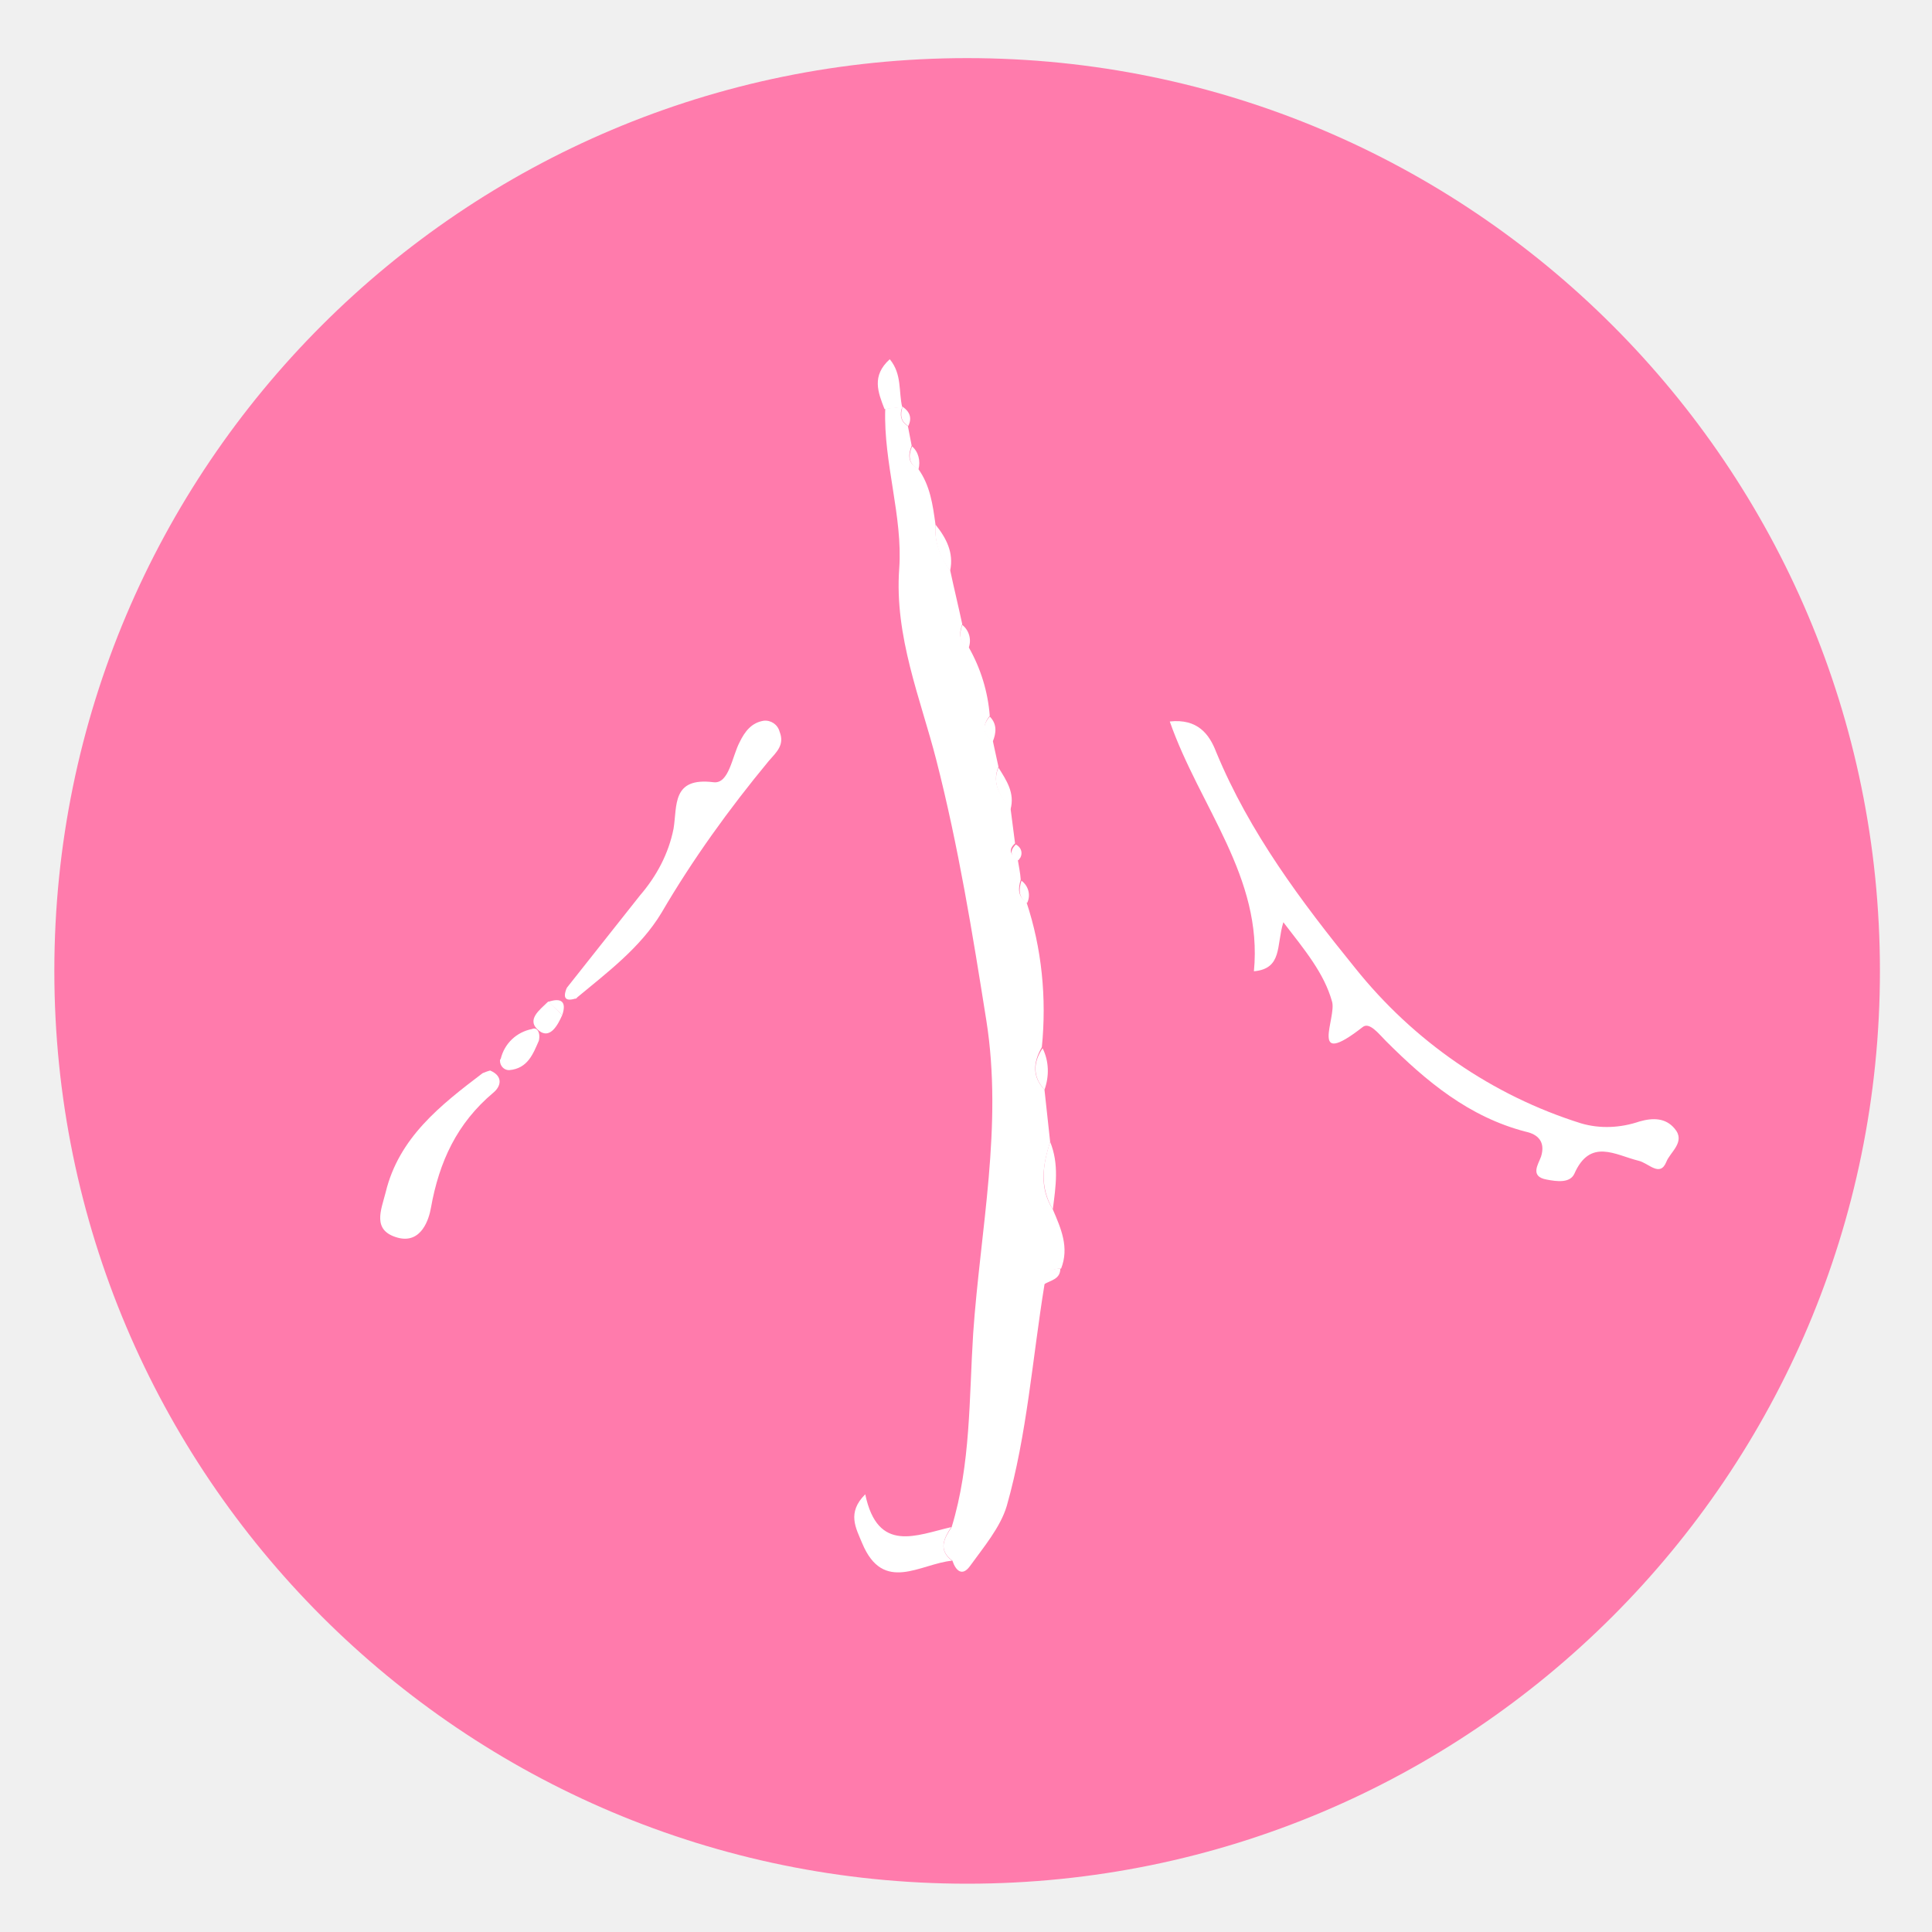
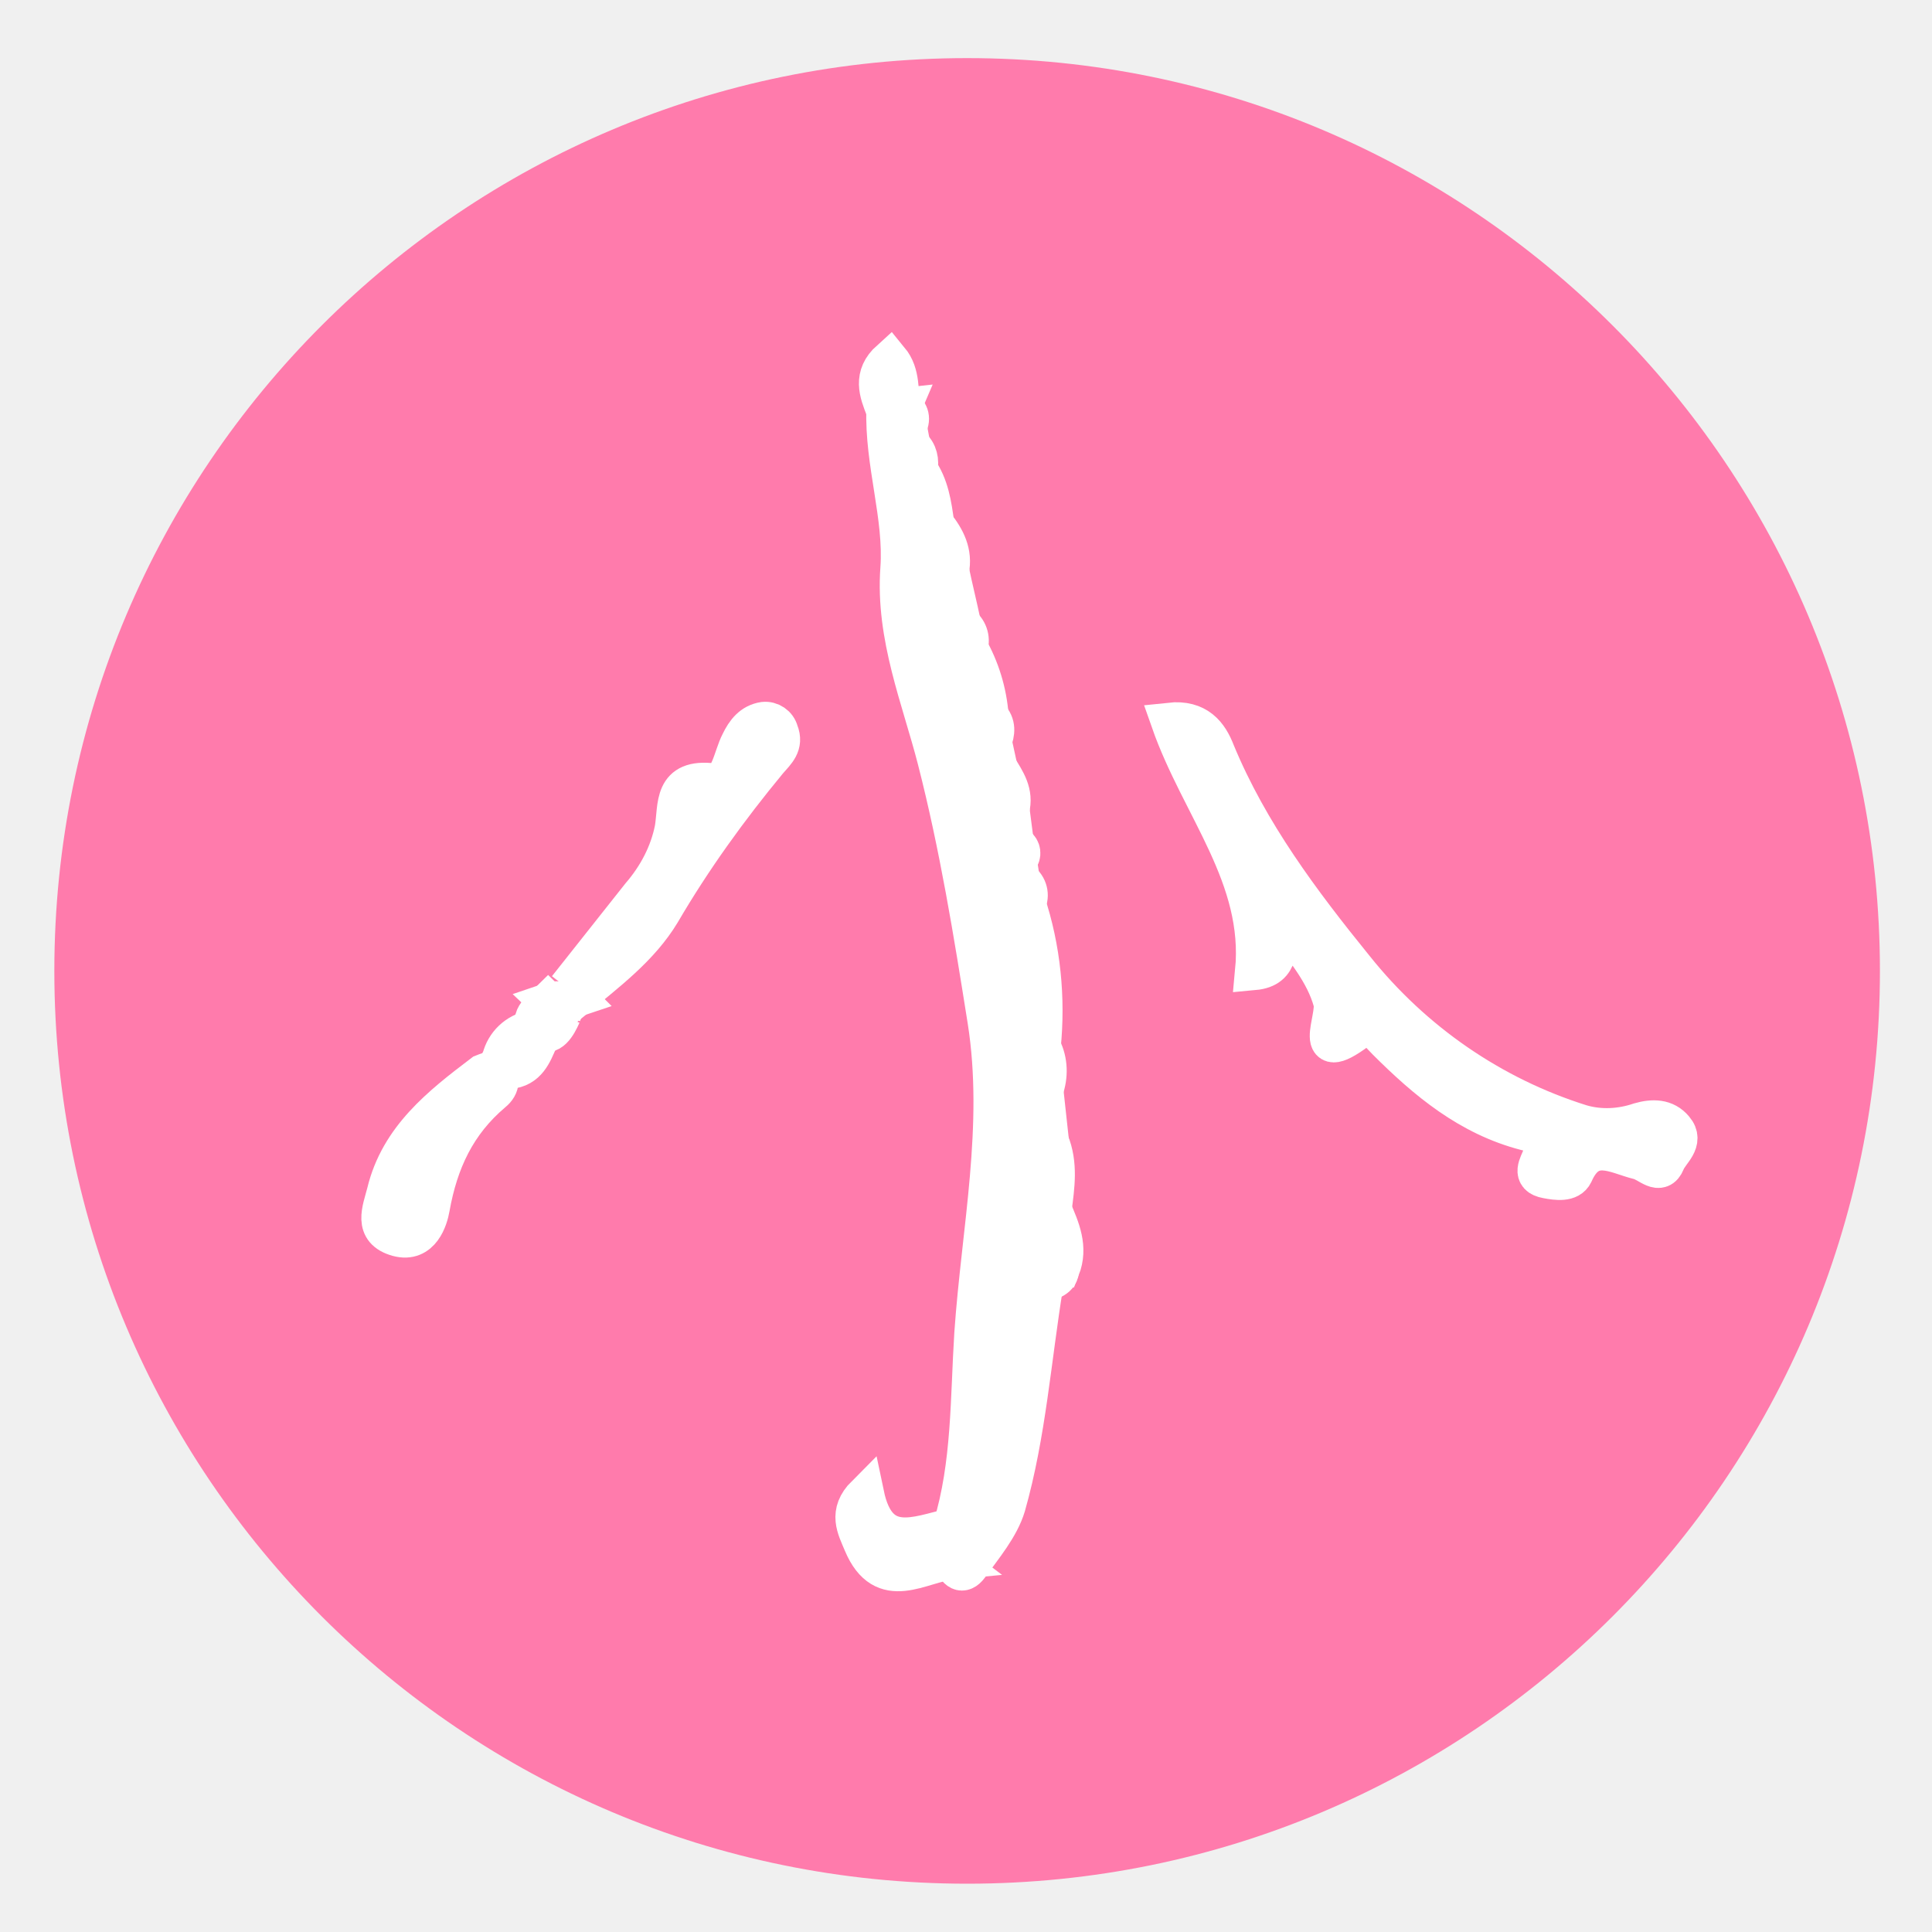
<svg xmlns="http://www.w3.org/2000/svg" version="1.1" id="Layer_1" x="0px" y="0px" viewBox="0 0 512 512" style="enable-background:new 0 0 512 512;" xml:space="preserve">
  <style type="text/css">
	.st0{fill:#FF7BAC;}
- 	.st1{fill:#FFFFFF;}
+ 	.st1{fill:#FFFFFF;stroke:#FFFFFF;stroke-width:10;stroke-miterlimit:10;}
</style>
  <circle class="st0" cx="256.3" cy="257.3" r="241.9" />
  <g>
    <path class="st1" d="M276.8,288.8c0.5,4.6,1,9.3,1.5,13.8c-1.9,6.1-3,12,0.7,17.9c2.2,5.1,4.4,10.1,2.2,15.7   c-2.9,0-4.4,1.4-4.4,4.2c-3.2,19.6-4.6,39.7-10,58.7c-1.7,5.7-6.2,11-9.8,16c-2,2.7-3.7,1.2-4.6-1.5c-3.9-2.9-2.2-5.9-0.2-8.9   c5.1-16.7,4.6-34.1,5.7-51.3c1.9-27.5,7.9-55,3.5-82.9c-3.7-23.3-7.4-46.2-13.3-69.2c-4.1-16-11.1-32.6-9.8-50.6   c1-13.8-4.2-28-3.7-42.4l4.6-0.5l-0.3,0.7l0.2-0.7c-0.7,2-0.5,3.9,1.5,5.1c0.3,1.7,0.7,3.5,1,5.2c-1,2.5-1,4.7,1.7,6.1   c3.2,4.4,3.9,9.6,4.6,14.7c-0.3,4.4,1.2,8.8,3.9,12.2c1,4.7,2.2,9.6,3.2,14.3c-0.8,2.4-1,4.6,1.7,6.1c3.2,5.6,5.1,11.8,5.6,18.2   c-2,2.5-1.9,4.7,0.8,6.6l1.5,6.9c-1.9,4.6,0.7,7.8,3.2,11l1.2,9.3c-1.9,1.7-1.2,3,0.7,4.2c0.3,1.9,0.7,3.7,0.8,5.4   c-0.7,2.4-0.8,4.4,1.5,5.9c4.1,12.3,5.4,25.5,4.1,38.5C273.7,281.7,273.6,285.4,276.8,288.8" />
    <path class="st1" d="M340.1,244.4c-1.9,6.2-0.2,12.3-7.8,13c2.4-25-14.3-43.4-22.3-66.2c7.4-0.8,10.5,3.4,12.3,8.1   c8.8,21.3,22.6,39.7,36.8,57.2c15.5,19.4,36.3,33.8,59.9,41.2c5.1,1.5,10.5,1.2,15.5-0.5c3.5-1,6.9-1,9.3,1.9   c3,3.5-1.2,6.2-2.2,8.8c-1.7,4.2-4.7,0.3-7.4-0.3c-6.1-1.5-12.8-6.1-17,3.5c-1.2,2.5-4.7,2-7.3,1.5c-4.6-0.8-2.2-4.1-1.5-6.1   c1.2-3.9-0.8-5.9-4.1-6.6c-15-3.9-26.3-13.3-37-24c-1.9-1.9-4.4-5.2-6.2-3.7c-14.5,11.3-6.8-2.5-8.1-6.8   C350.9,257.9,345.8,251.8,340.1,244.4" />
    <path class="st1" d="M150.2,261.8c6.4-8.1,13-16.4,19.4-24.5c4.4-5.1,7.6-11.1,8.9-17.7c1-6.1-0.5-13.7,10.6-12.3   c4.1,0.5,4.9-6.8,6.9-10.6c1.4-2.9,3.2-5.2,6.4-5.7c1.9-0.2,3.7,1,4.2,2.9c1.4,3.5-0.8,5.4-2.9,7.8c-10.5,12.7-20.1,26-28.4,40.2   c-5.6,9.3-14.5,15.9-22.8,22.8L150.2,261.8" />
    <path class="st1" d="M129.9,283.7c3.5,1.5,2.9,4.2,0.8,5.9c-9.6,8.1-14.3,18.2-16.5,30.5c-0.5,2.9-2.5,9.6-8.8,7.9   c-6.9-1.9-4.4-7.3-3.2-12c3.5-14.5,14.5-23.1,25.7-31.6C128.4,284.2,129.1,283.9,129.9,283.7" />
    <path class="st1" d="M252.1,404.7c-2,3-3.5,6.1,0.2,8.9c-8.4,0.8-18.2,8.8-23.8-4.6c-1.7-4.1-4.1-8.1,0.8-13   C232.6,411.8,242.9,406.8,252.1,404.7" />
    <path class="st1" d="M239.1,107.9l-4.7,0.5c-1.7-4.4-3.5-8.8,1.4-13.2C239.1,99.2,238.1,103.8,239.1,107.9" />
    <path class="st1" d="M279,320.5c-3.5-5.9-2.7-11.8-0.7-17.9C280.7,308.5,279.8,314.4,279,320.5" />
    <path class="st1" d="M276.8,288.8c-3.2-3.5-3-7.3-0.5-11C278,281.2,278.1,285.2,276.8,288.8" />
    <path class="st1" d="M142.8,275.8c-1.5,3.4-2.9,7.4-7.9,7.8c-1.4,0-2.4-1.2-2.4-2.5c0-0.2,0-0.3,0.2-0.5c1-4.1,4.2-7.1,8.3-7.9   C142.3,272.1,143.3,273.6,142.8,275.8" />
    <path class="st1" d="M251.8,151.2c-2.9-3.4-4.2-7.8-3.9-12.2C250.8,142.6,252.8,146.5,251.8,151.2" />
    <path class="st1" d="M267.8,214.5c-2.5-3.2-5.1-6.6-3.2-11.1C266.7,206.8,269,210.1,267.8,214.5" />
    <path class="st1" d="M263.1,196.5c-2.7-1.9-3-4.1-0.8-6.6C264.3,191.9,264,194.3,263.1,196.5" />
    <path class="st1" d="M149,269c-1.2,2.7-3.2,6.4-6.1,4.2c-3.7-2.9,0.2-5.6,2.4-7.8L149,269" />
    <path class="st1" d="M243.4,124.4c-2.7-1.5-2.7-3.7-1.7-6.1C243.4,119.7,244,122.2,243.4,124.4" />
    <path class="st1" d="M240.7,112.9c-2-1.2-2.2-3-1.5-5.1C241,109,241.8,110.7,240.7,112.9" />
    <path class="st1" d="M276.6,340.4c0-3,1.5-4.2,4.4-4.2C281,339.1,278.3,339.3,276.6,340.4" />
    <path class="st1" d="M272.2,239.3c-2.4-1.5-2.2-3.7-1.5-5.9C272.6,234.8,273.2,237.3,272.2,239.3" />
    <path class="st1" d="M269.9,228c-2-1-2.5-2.4-0.7-4.2c1.4,0.7,1.9,2.2,1.2,3.5C270.2,227.5,270,227.9,269.9,228" />
    <path class="st1" d="M256.7,171.7c-2.7-1.5-2.5-3.5-1.7-6.1C256.9,167.1,257.5,169.6,256.7,171.7" />
    <path class="st1" d="M150.2,261.8l2.7,2.7C150,265.5,149,264.7,150.2,261.8" />
    <path class="st1" d="M149,269l-3.7-3.5C148.8,264.3,150.2,265.5,149,269" />
  </g>
</svg>
